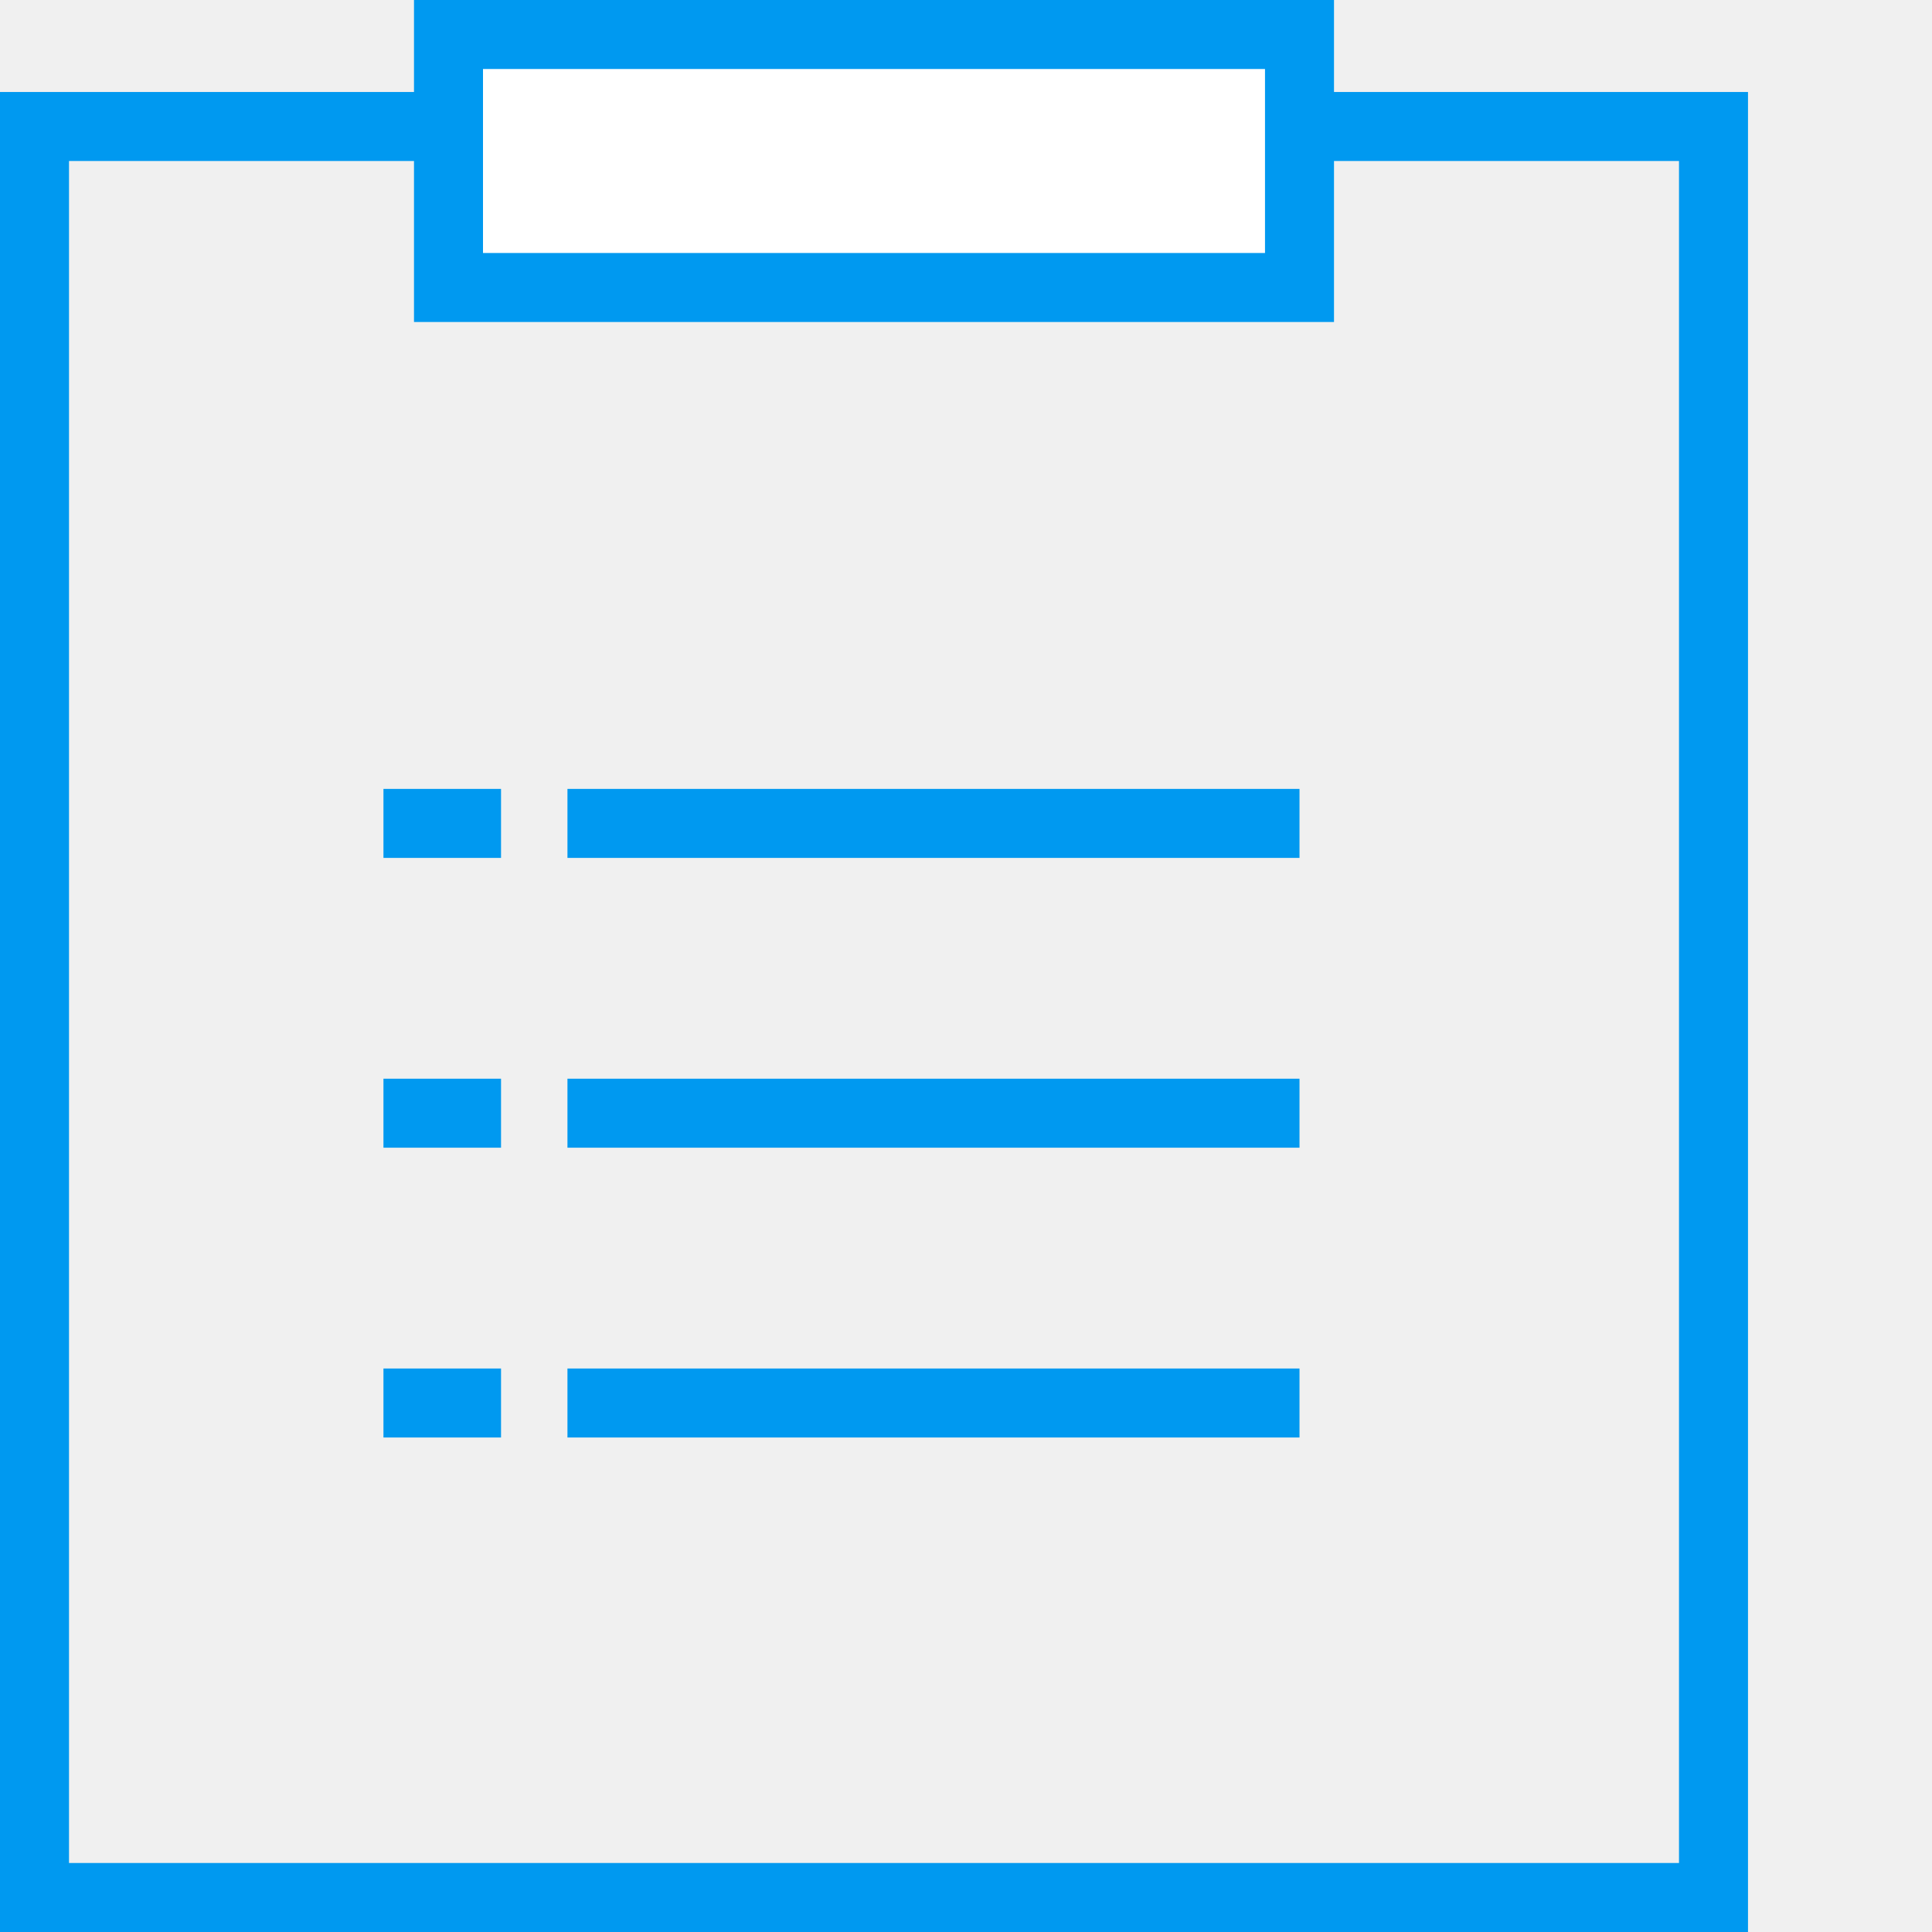
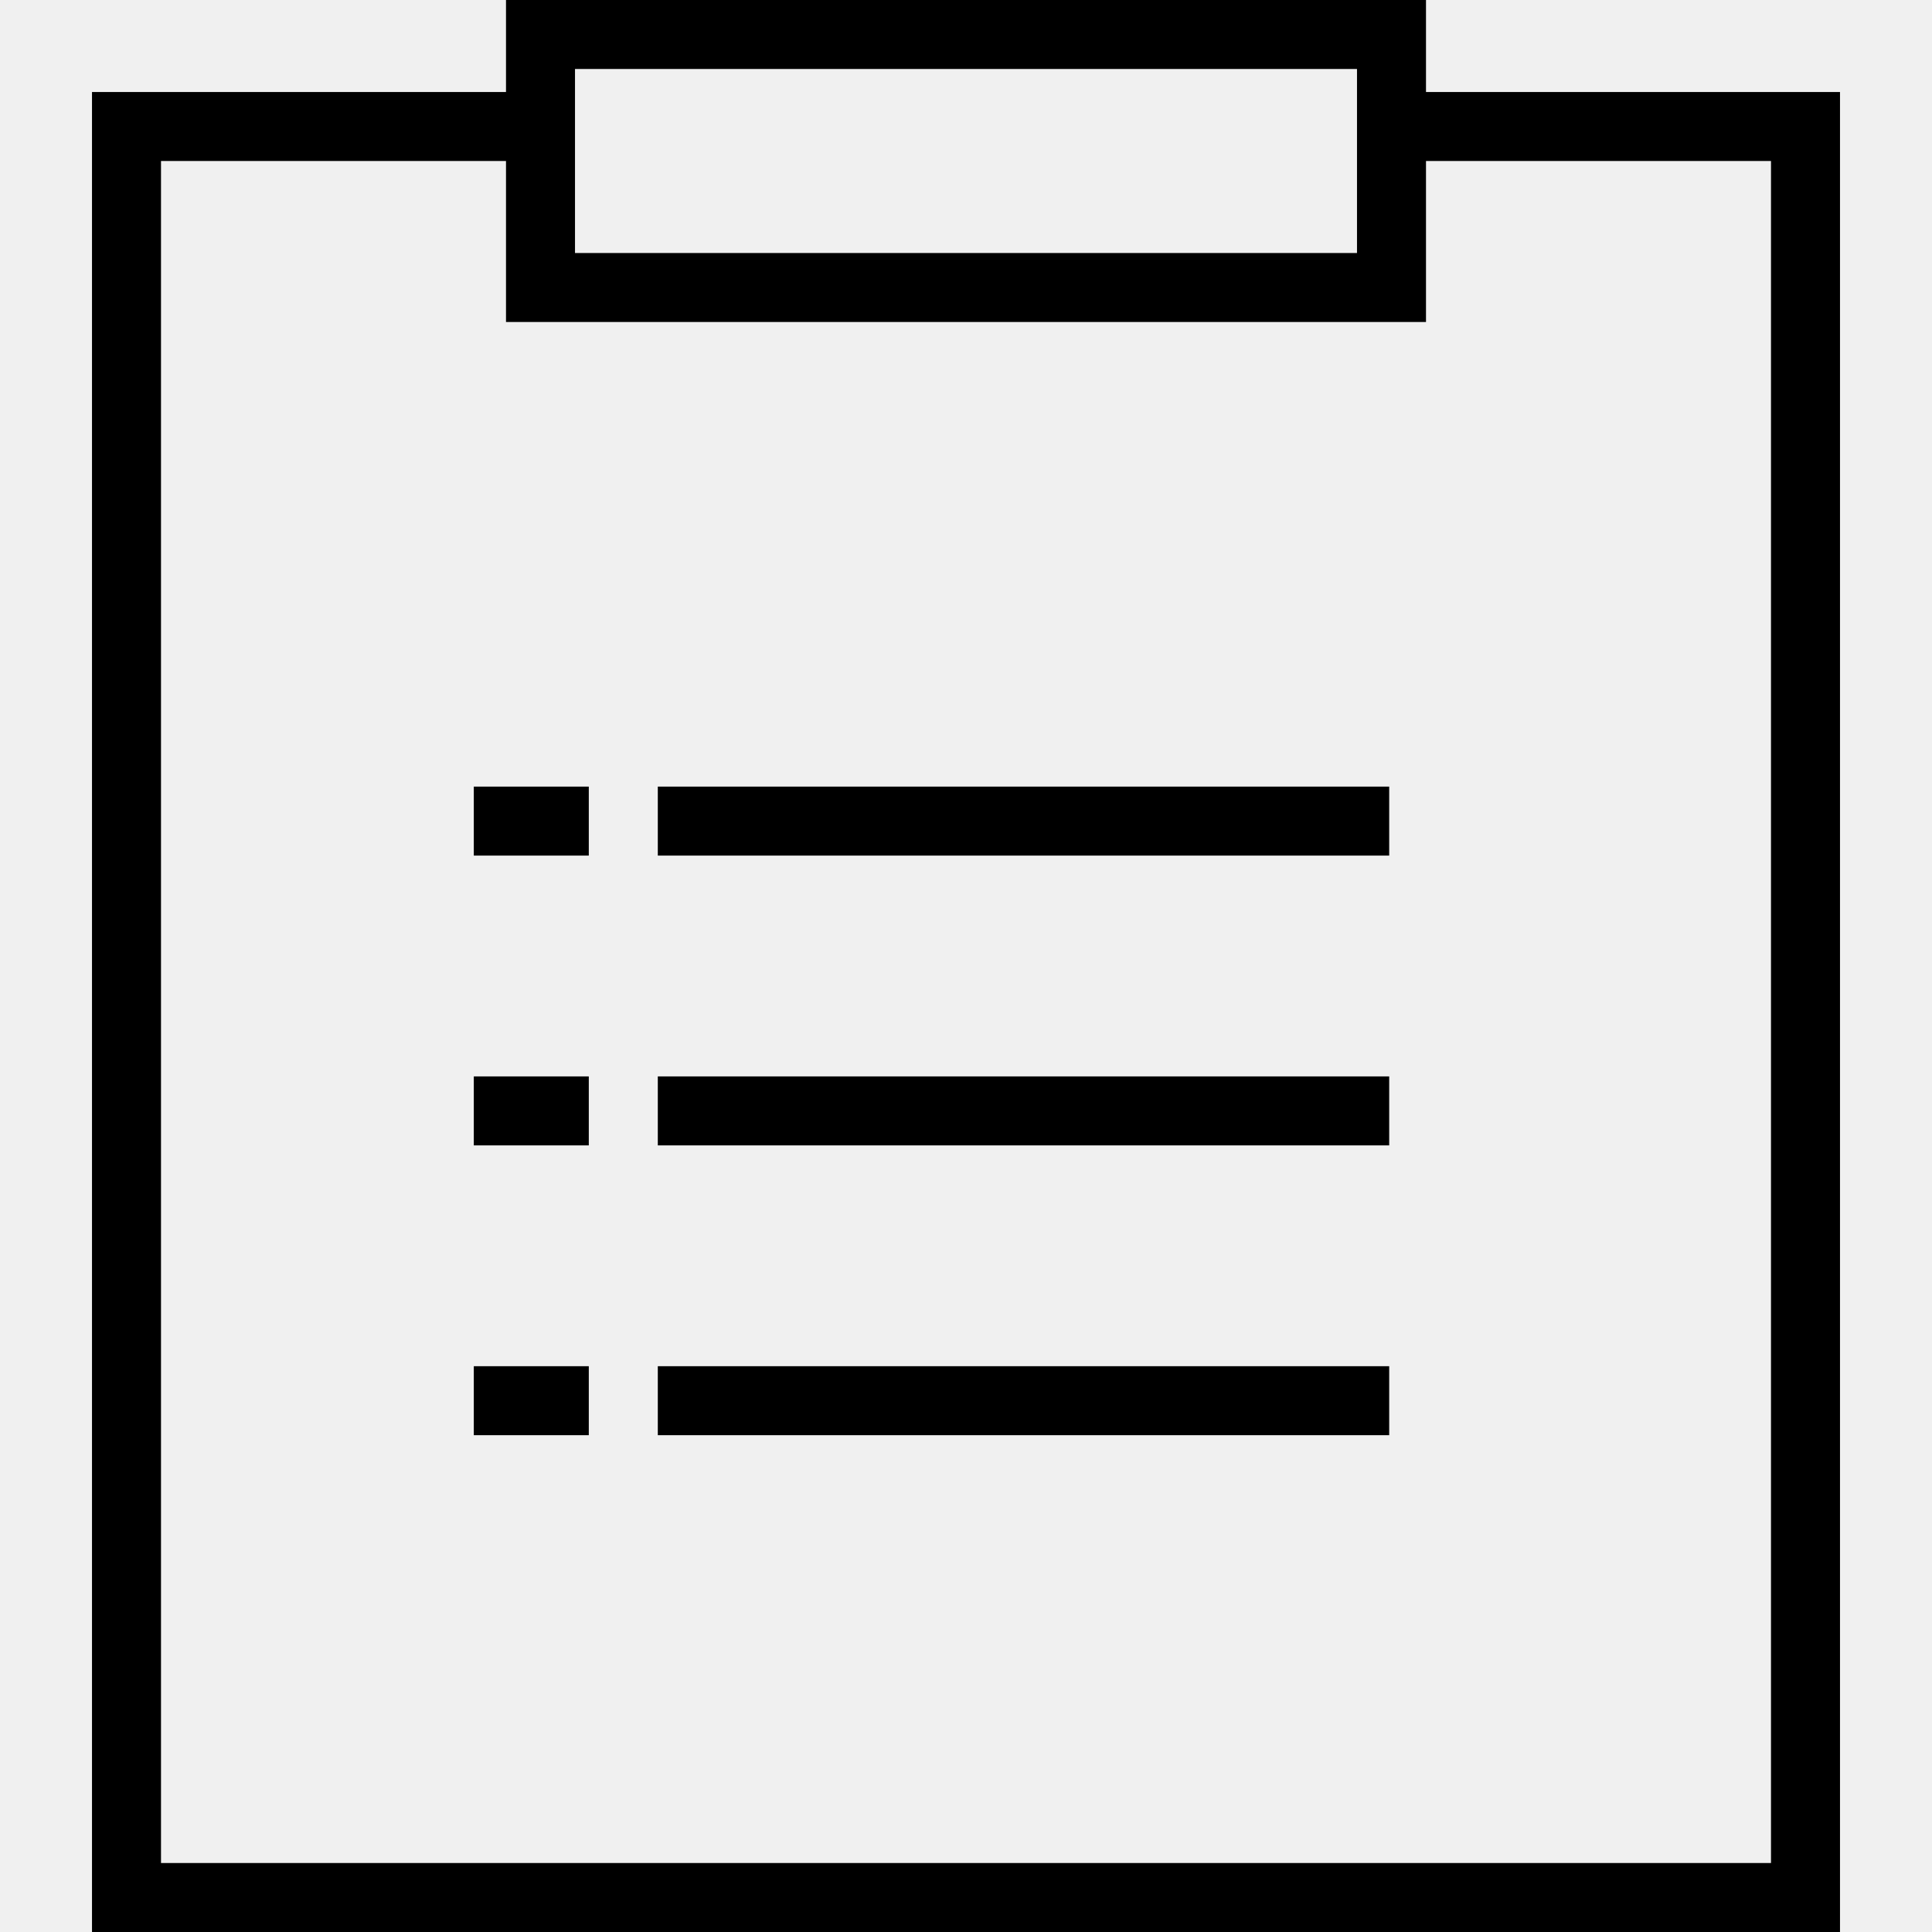
- <svg xmlns="http://www.w3.org/2000/svg" width="42px" height="42px" viewBox="0 0 42 42" version="1.1">
-   <g id="云管备份" stroke="none" stroke-width="1" fill="none" fill-rule="evenodd">
-     <g id="磁条" transform="translate(-33, -491)" stroke="#0099F0" stroke-width="1.5">
-       <g id="操作日志" transform="translate(33, 491)">
-         <rect id="矩形" x="0.75" y="2.75" width="36.5" height="38.5" />
-         <line x1="13.086" y1="17.9" x2="27.5" y2="17.9" id="直线-4" stroke-linecap="square" />
-         <line x1="13.086" y1="24.2" x2="27.5" y2="24.2" id="直线-4备份-2" stroke-linecap="square" />
-         <line x1="13.086" y1="30.5" x2="27.5" y2="30.5" id="直线-4备份-4" stroke-linecap="square" />
-         <line x1="9.086" y1="17.9" x2="10.142" y2="17.9" id="直线-4备份" stroke-linecap="square" />
-         <line x1="9.086" y1="24.2" x2="10.142" y2="24.2" id="直线-4备份-3" stroke-linecap="square" />
-         <line x1="9.086" y1="30.5" x2="10.142" y2="30.5" id="直线-4备份-5" stroke-linecap="square" />
-         <rect id="矩形" fill="#FFFFFF" x="9.75" y="0.75" width="18.5" height="5.5" />
-       </g>
-     </g>
-   </g>
+ <svg xmlns="http://www.w3.org/2000/svg" t="1669385390682" class="icon" viewBox="0 0 1024 1024" version="1.1" p-id="23209" width="200" height="200">
+   <path d="M348.648 416.914h387.657v36.571H348.648zM348.648 570.514h387.657v36.571H348.648zM348.648 724.114h387.657v36.571H348.648zM251.124 416.914h60.952v36.571h-60.952zM251.124 570.514h60.952v36.571h-60.952zM251.124 724.114h60.952v36.571h-60.952z" p-id="23210" />
+   <path d="M755.81 48.762V0H268.19v48.762H48.762v975.238h926.476V48.762h-219.429z m-451.048-12.19h414.476v97.524h-414.476v-97.524z m633.905 950.857h-853.333v-902.095H268.19V170.667h487.619V85.333h182.857v902.095z" p-id="23211" />
</svg>
